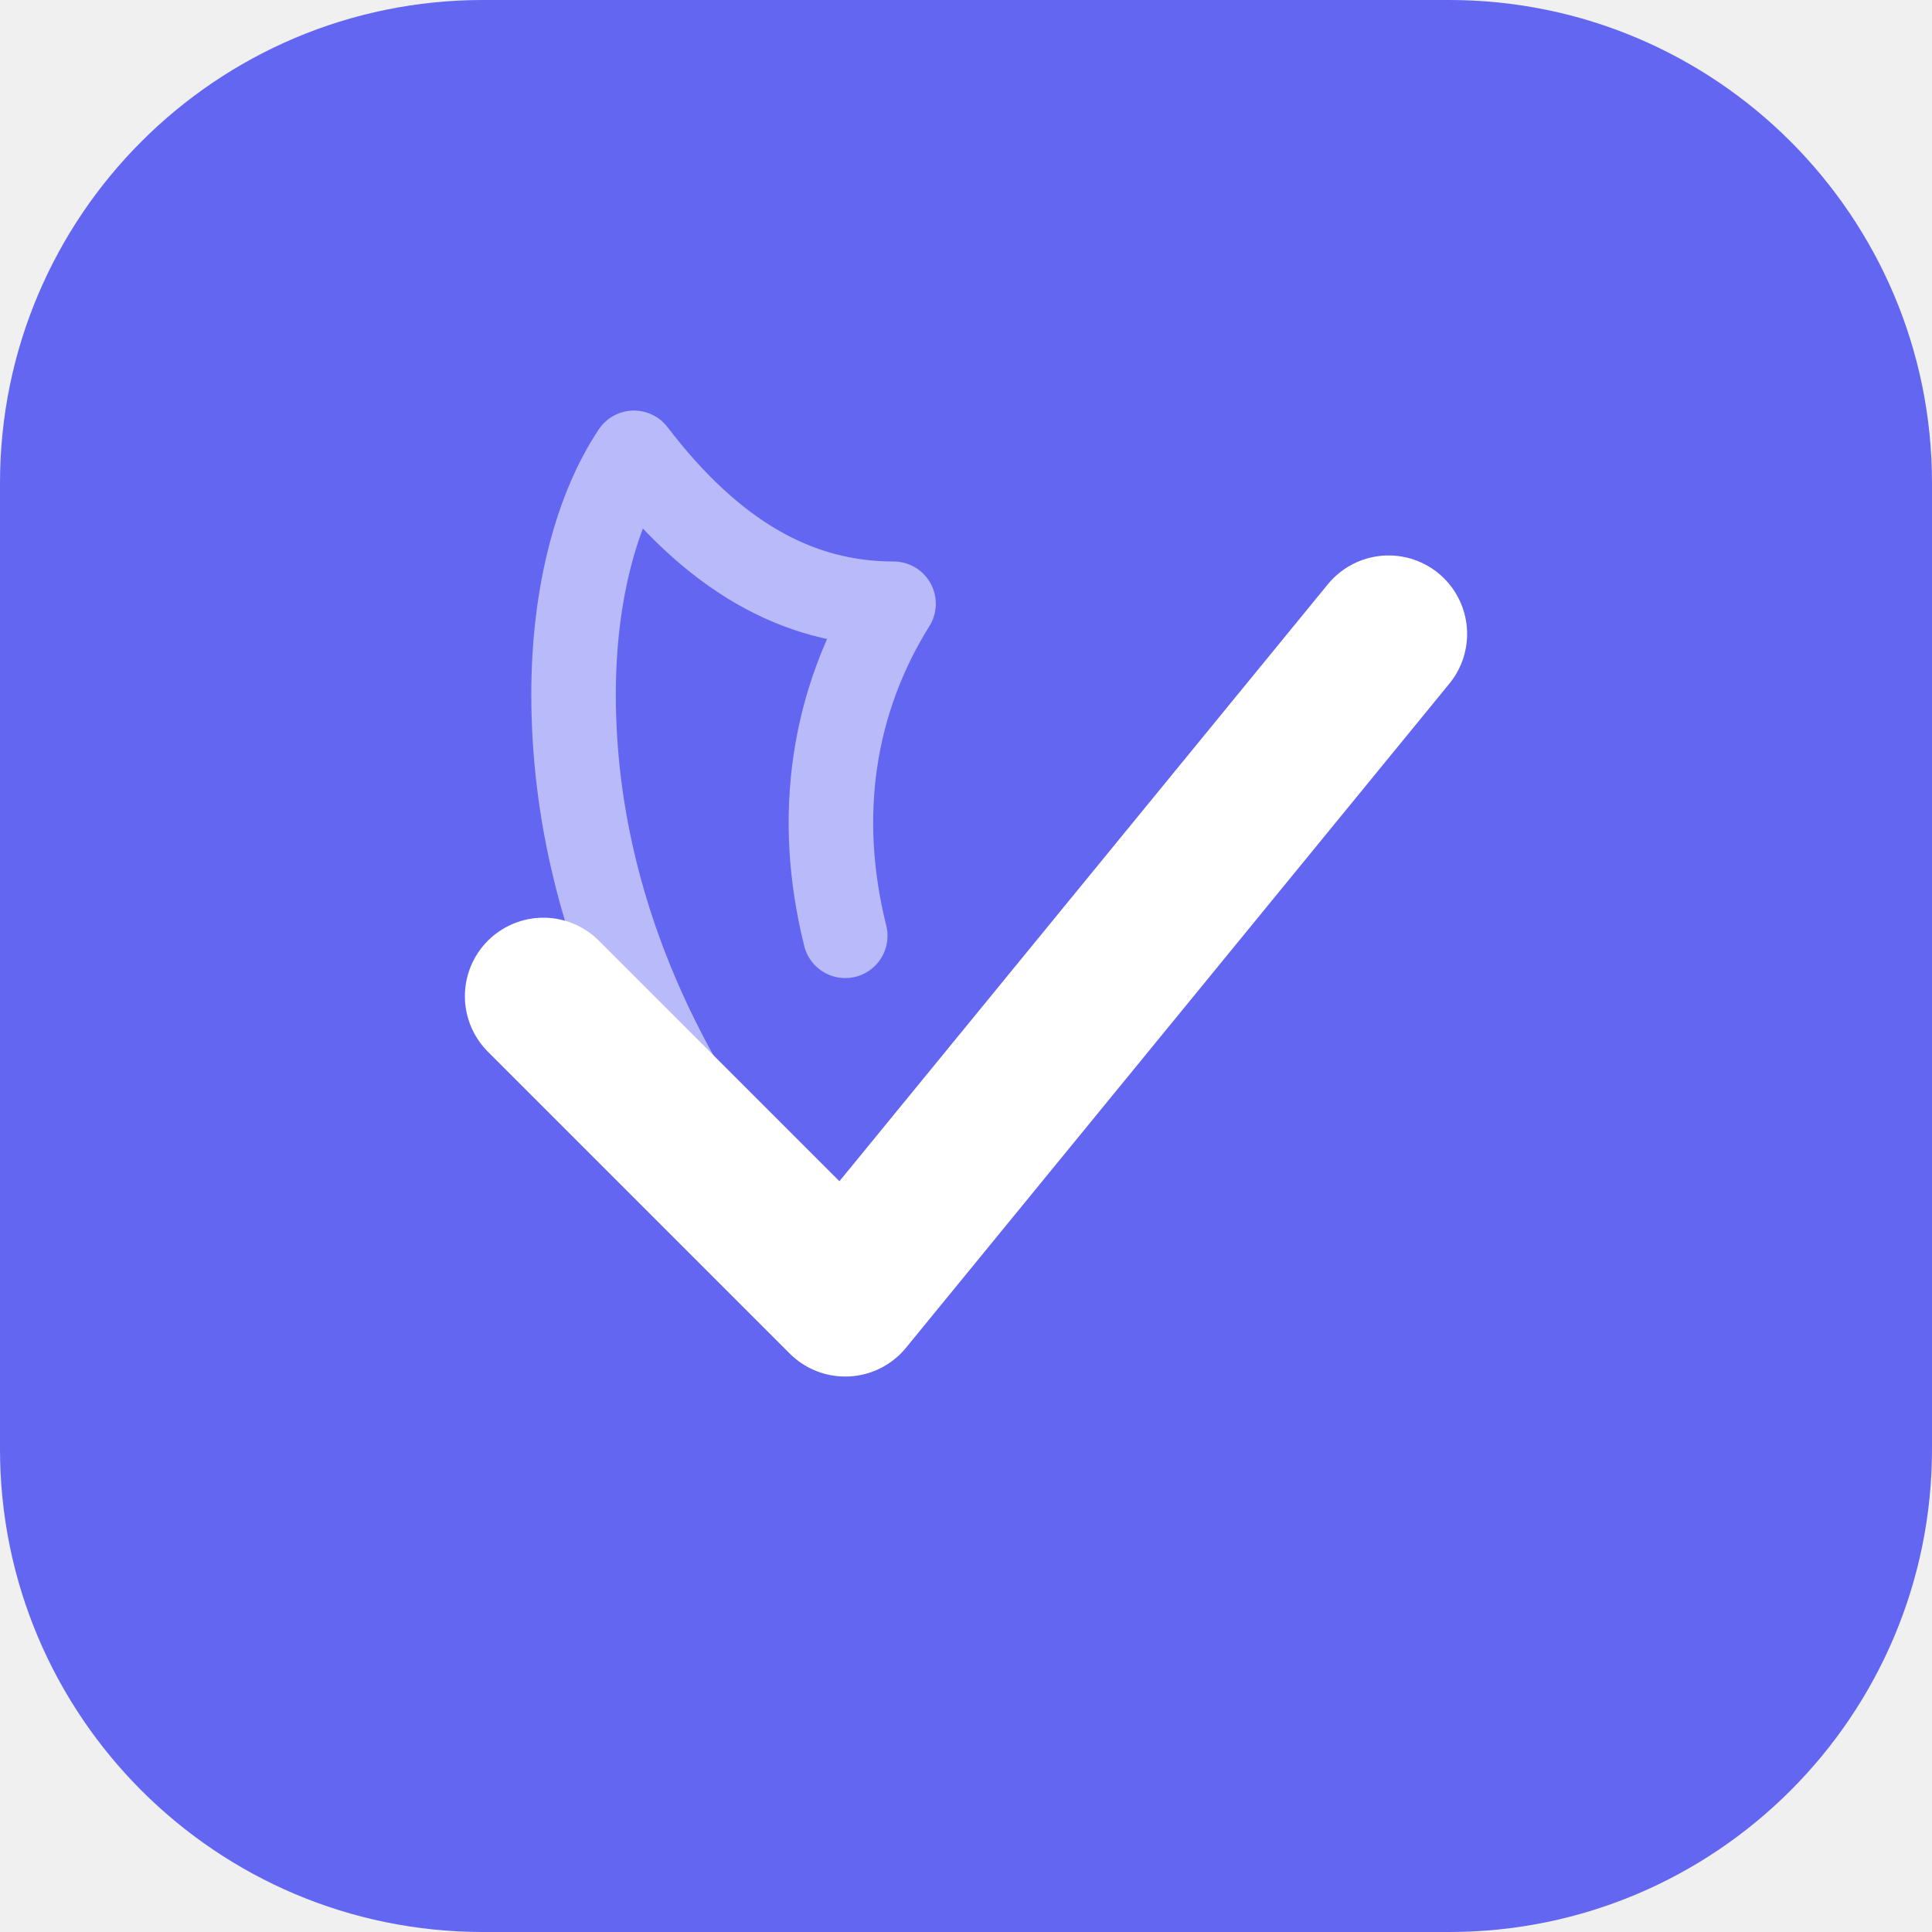
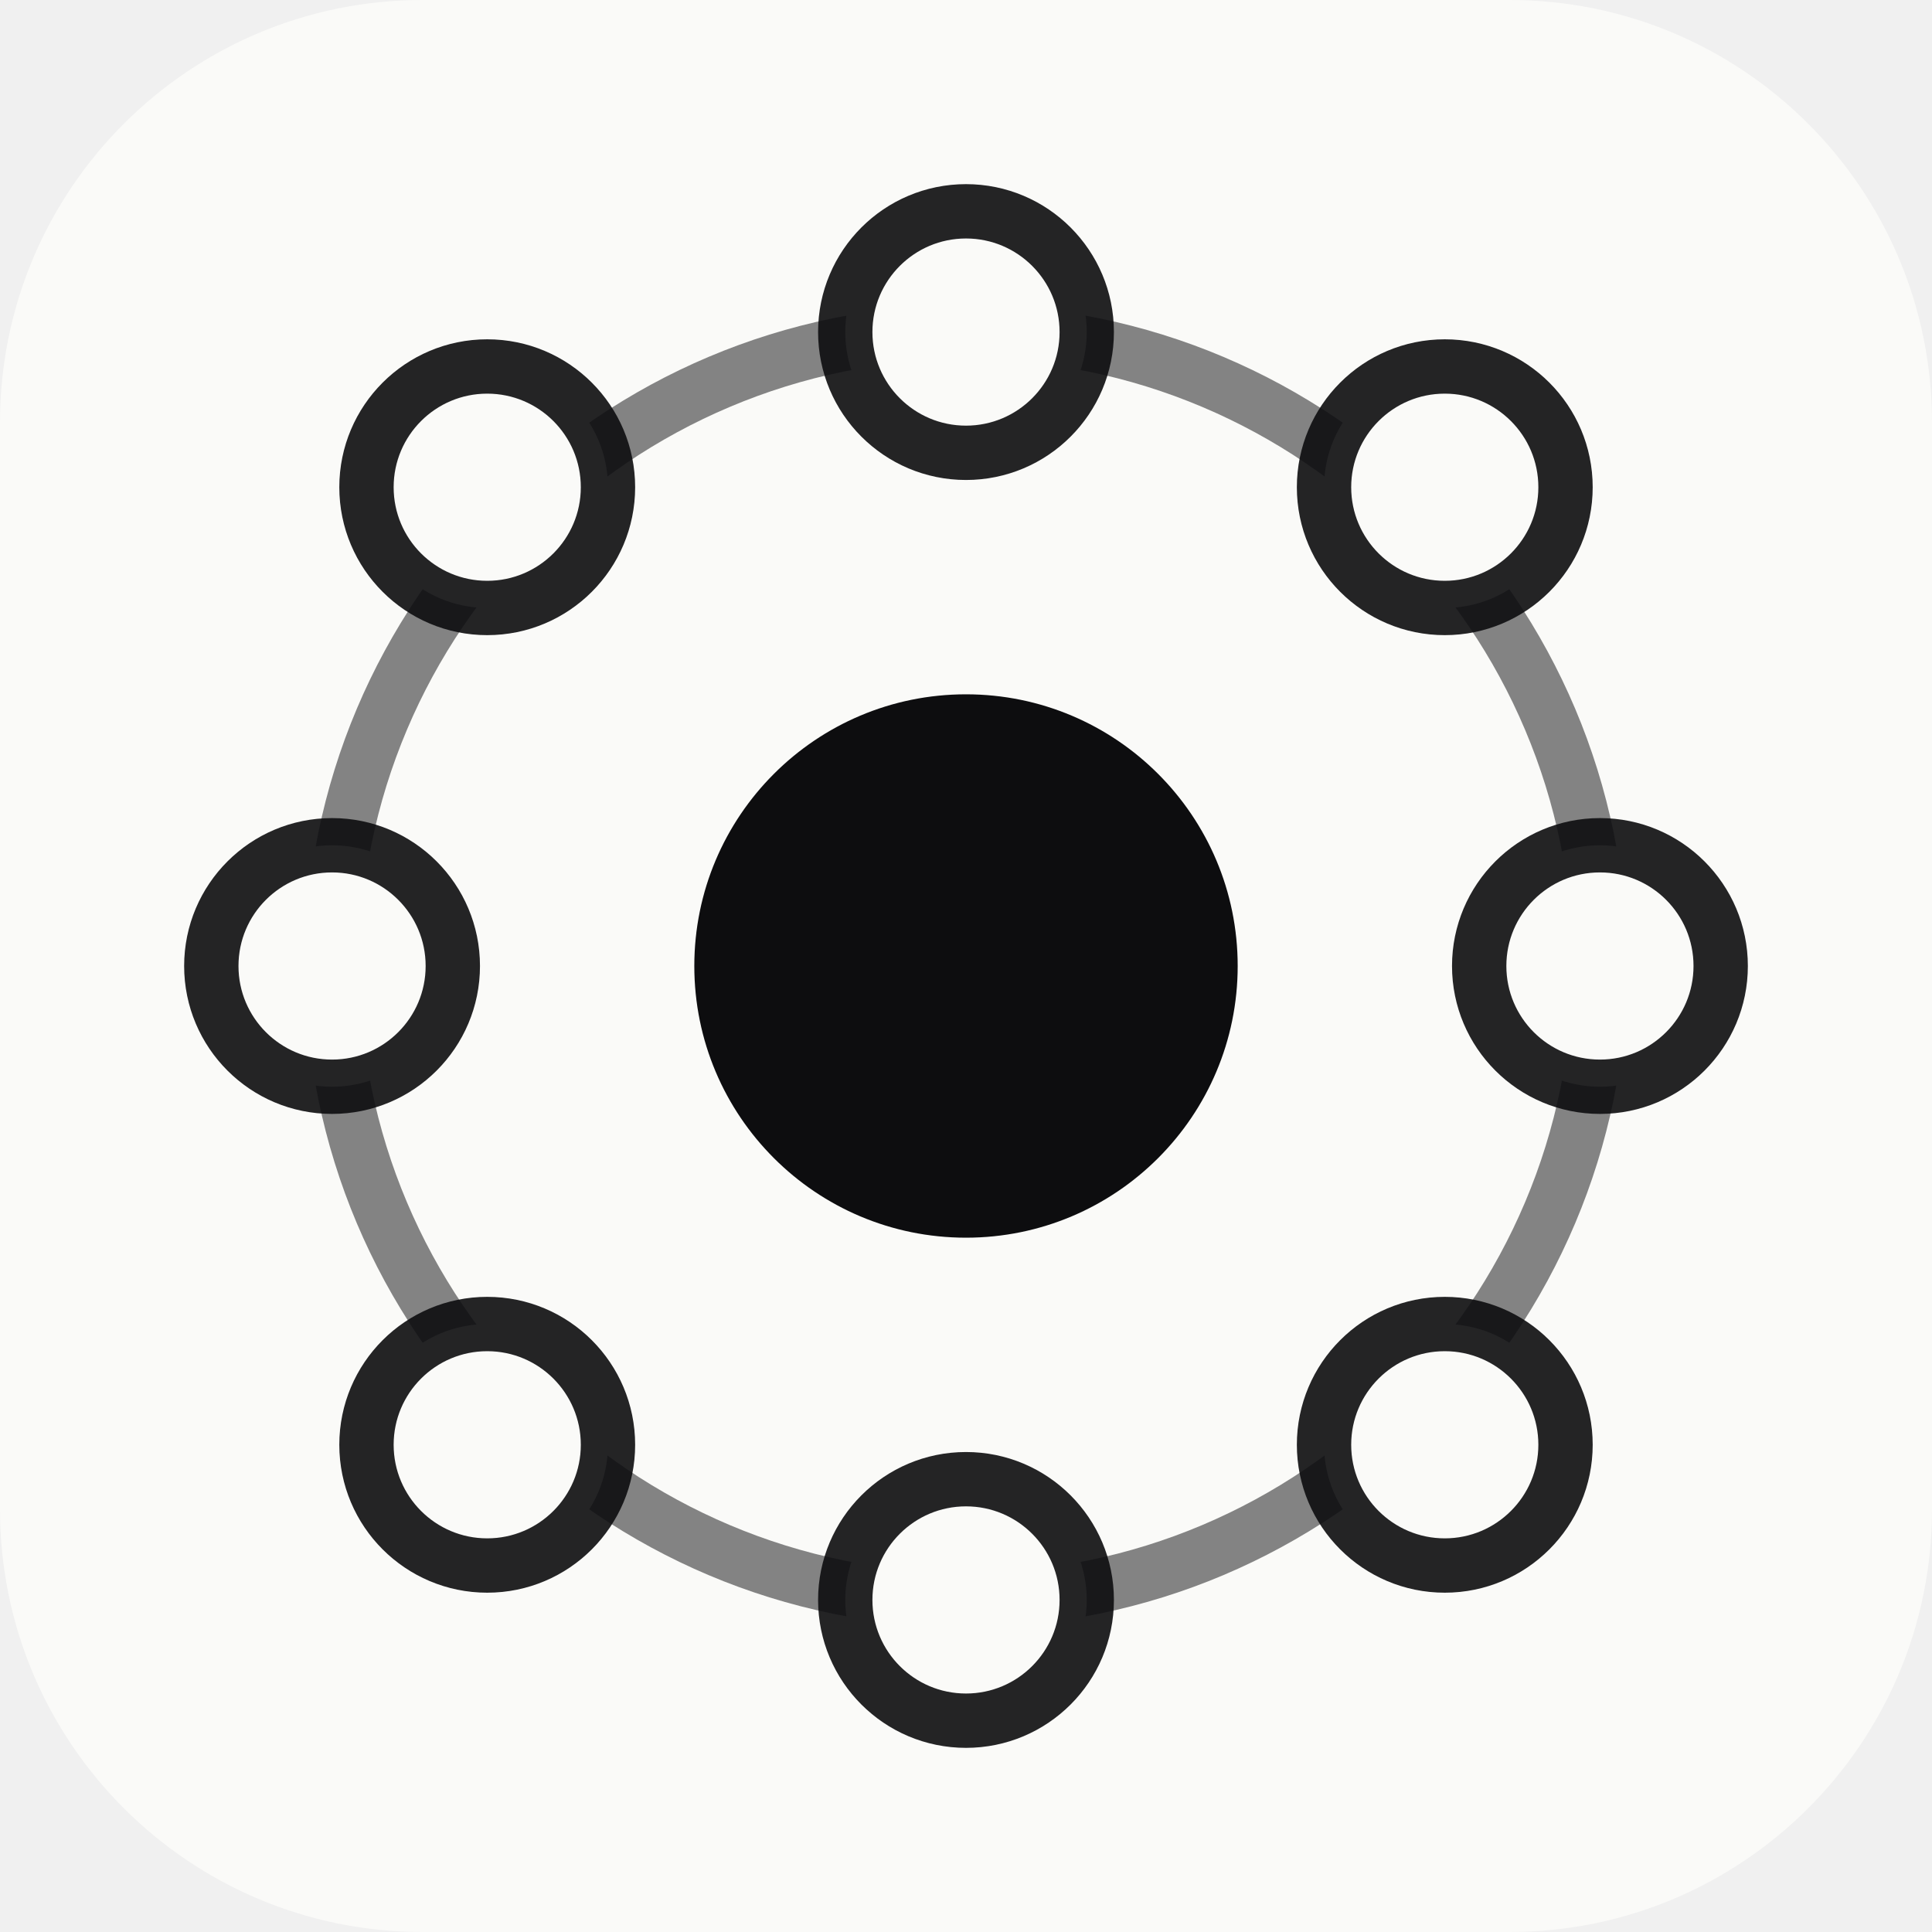
- <svg xmlns="http://www.w3.org/2000/svg" width="32" height="32" viewBox="0 0 32 32">
-   <rect width="32" height="32" rx="8" fill="#6366F1" />
-   <path d="M9 16.5L14 21.5L23 10.5" stroke="#fff" stroke-width="2.6" stroke-linecap="round" stroke-linejoin="round" fill="none" />
-   <path d="M14 21.5C11.5 19 9.5 15.5 9.5 11.5C9.5 9.8 9.9 8.4 10.5 7.5C11.8 9.2 13.2 10 14.8 10C13.8 11.6 13.5 13.5 14 15.5" stroke="#fff" stroke-width="1.4" stroke-linecap="round" stroke-linejoin="round" fill="none" opacity="0.55" />
+ <svg xmlns="http://www.w3.org/2000/svg" width="32" height="32" viewBox="0 0 32 32" fill="none">
+   <rect width="32" height="32" rx="7" fill="#FAFAF8" />
+   <circle cx="16" cy="16" r="10.5" stroke="#0D0D0F" stroke-width="0.9" fill="none" stroke-opacity="0.5" />
+   <circle cx="16" cy="5.5" r="2" stroke="#0D0D0F" stroke-width="0.9" fill="#FAFAF8" stroke-opacity="0.9" />
+   <circle cx="23.93" cy="8.07" r="2" stroke="#0D0D0F" stroke-width="0.9" fill="#FAFAF8" stroke-opacity="0.9" />
+   <circle cx="26.5" cy="16" r="2" stroke="#0D0D0F" stroke-width="0.9" fill="#FAFAF8" stroke-opacity="0.9" />
+   <circle cx="23.93" cy="23.93" r="2" stroke="#0D0D0F" stroke-width="0.9" fill="#FAFAF8" stroke-opacity="0.9" />
+   <circle cx="16" cy="26.5" r="2" stroke="#0D0D0F" stroke-width="0.9" fill="#FAFAF8" stroke-opacity="0.9" />
+   <circle cx="8.07" cy="23.93" r="2" stroke="#0D0D0F" stroke-width="0.9" fill="#FAFAF8" stroke-opacity="0.9" />
+   <circle cx="5.5" cy="16" r="2" stroke="#0D0D0F" stroke-width="0.9" fill="#FAFAF8" stroke-opacity="0.9" />
+   <circle cx="8.07" cy="8.07" r="2" stroke="#0D0D0F" stroke-width="0.9" fill="#FAFAF8" stroke-opacity="0.9" />
+   <circle cx="16" cy="16" r="4.5" fill="#0D0D0F" />
</svg>
